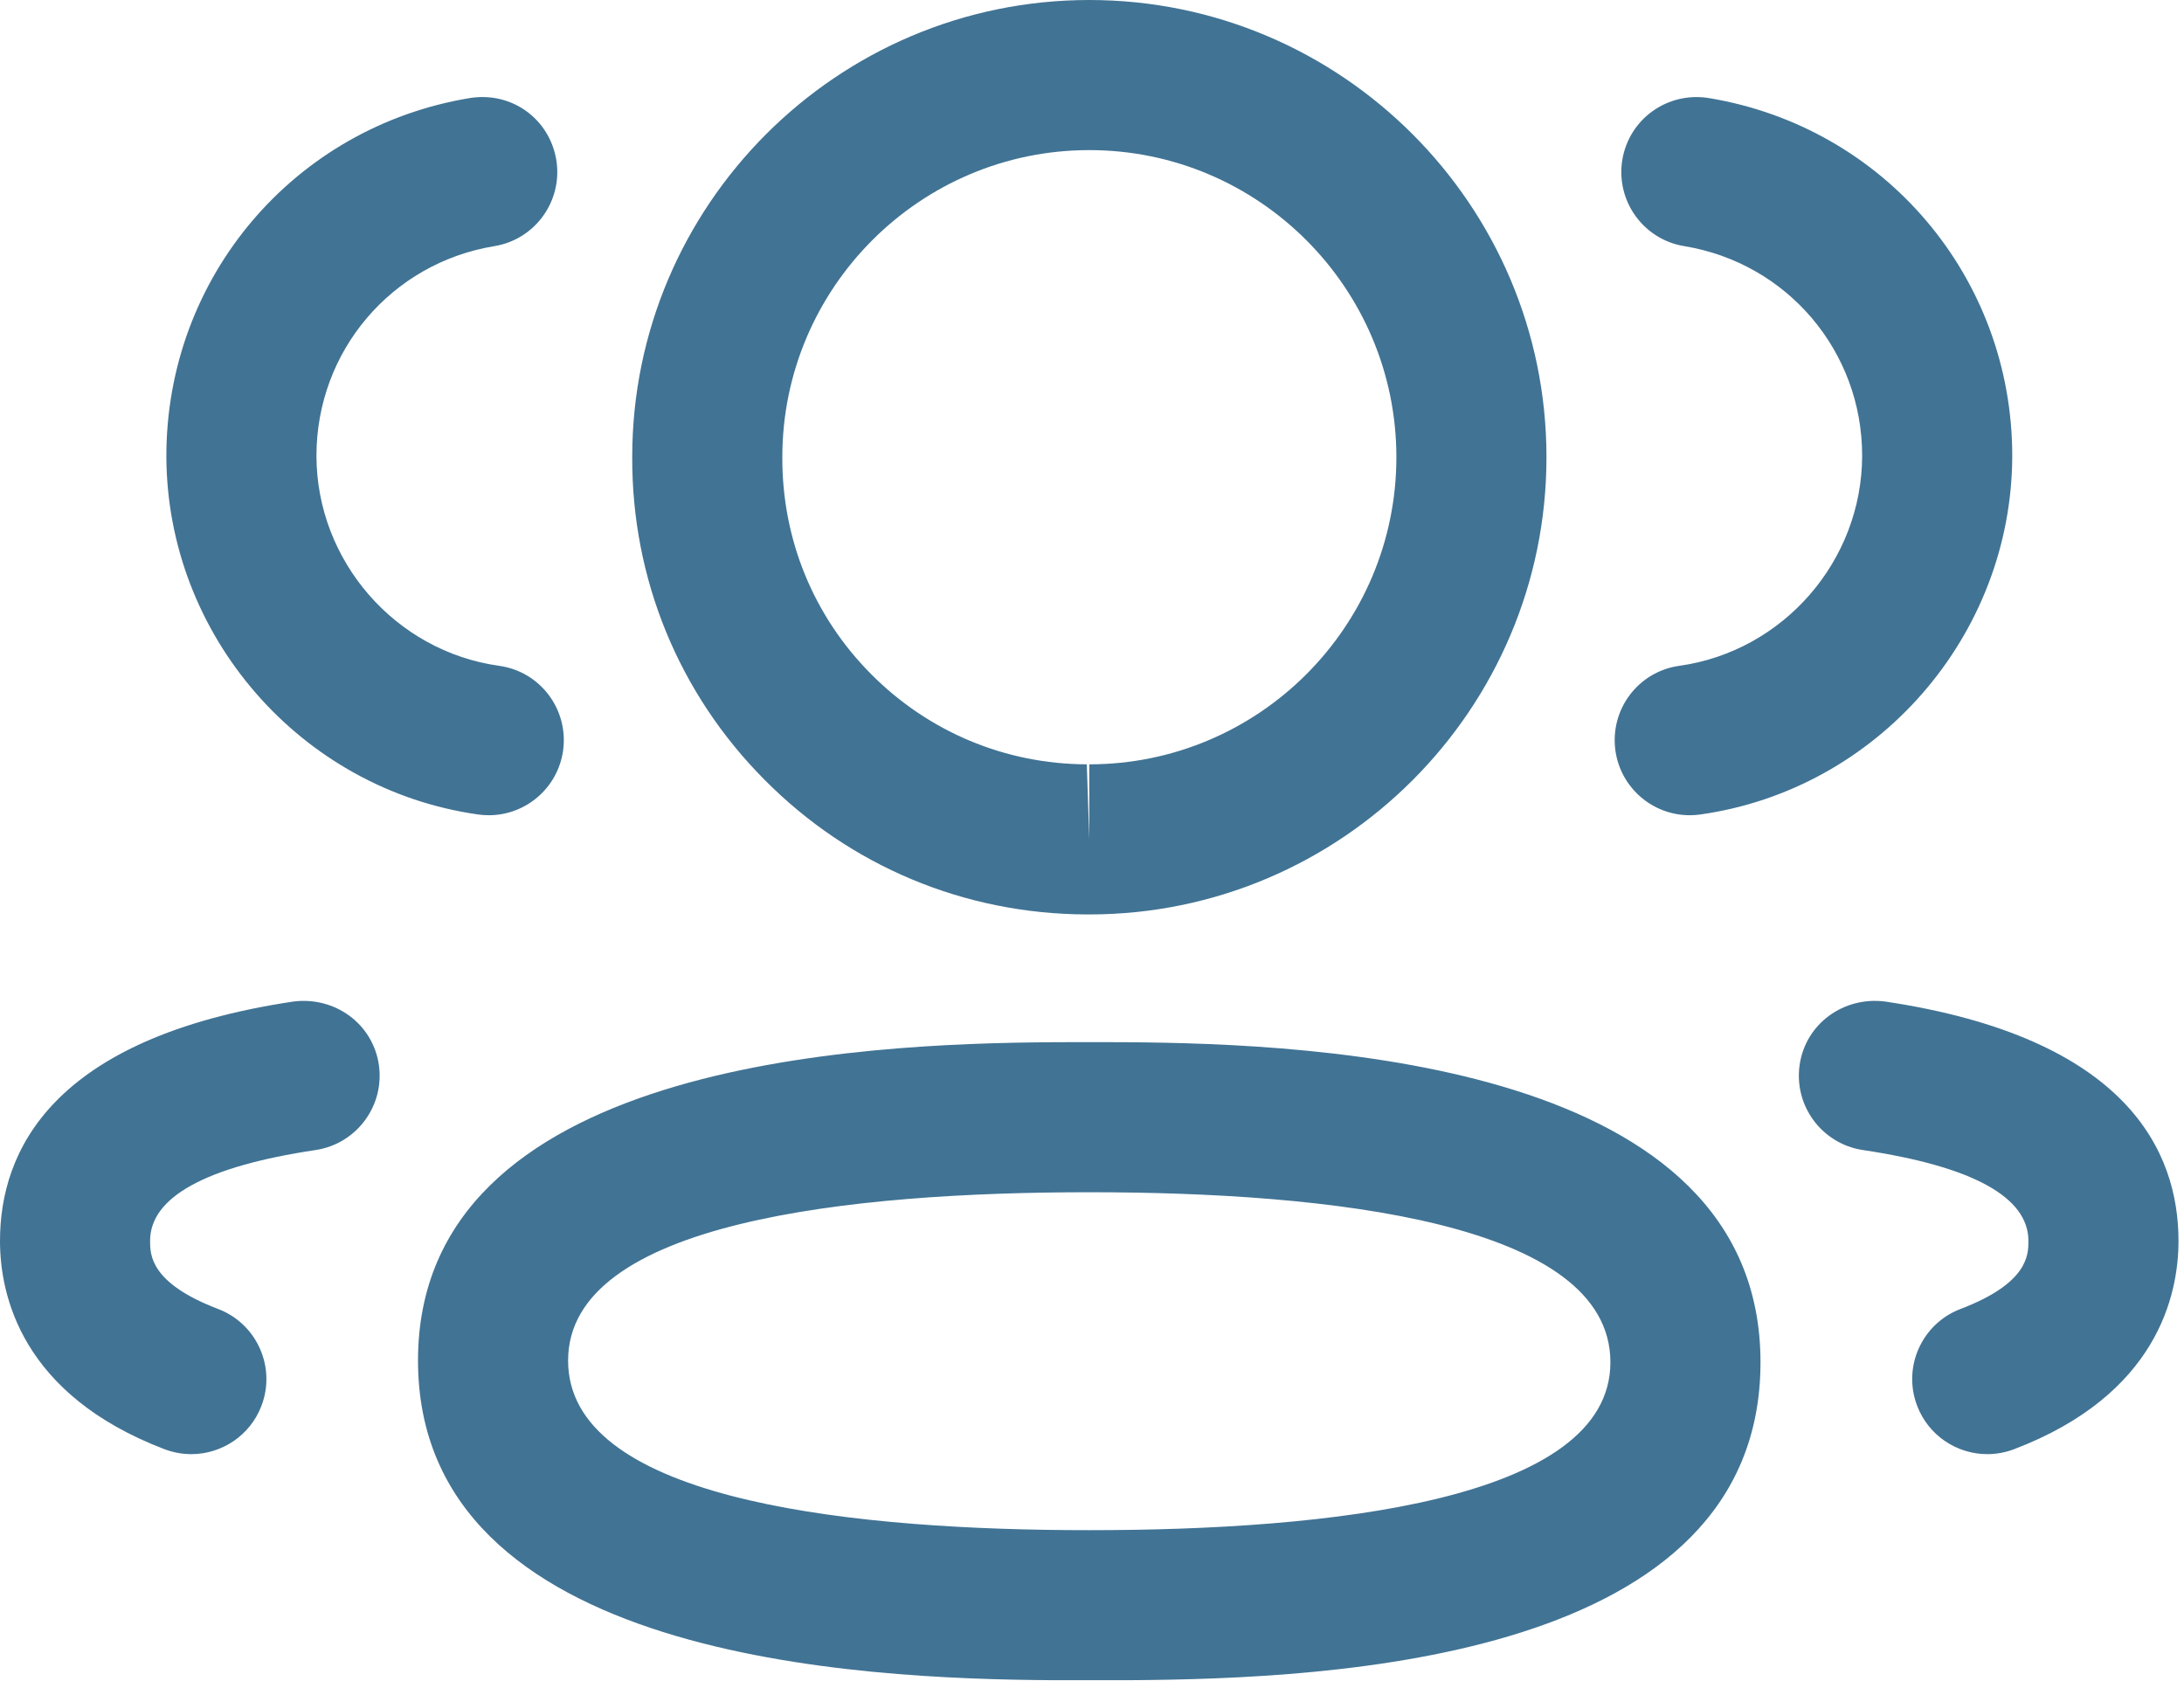
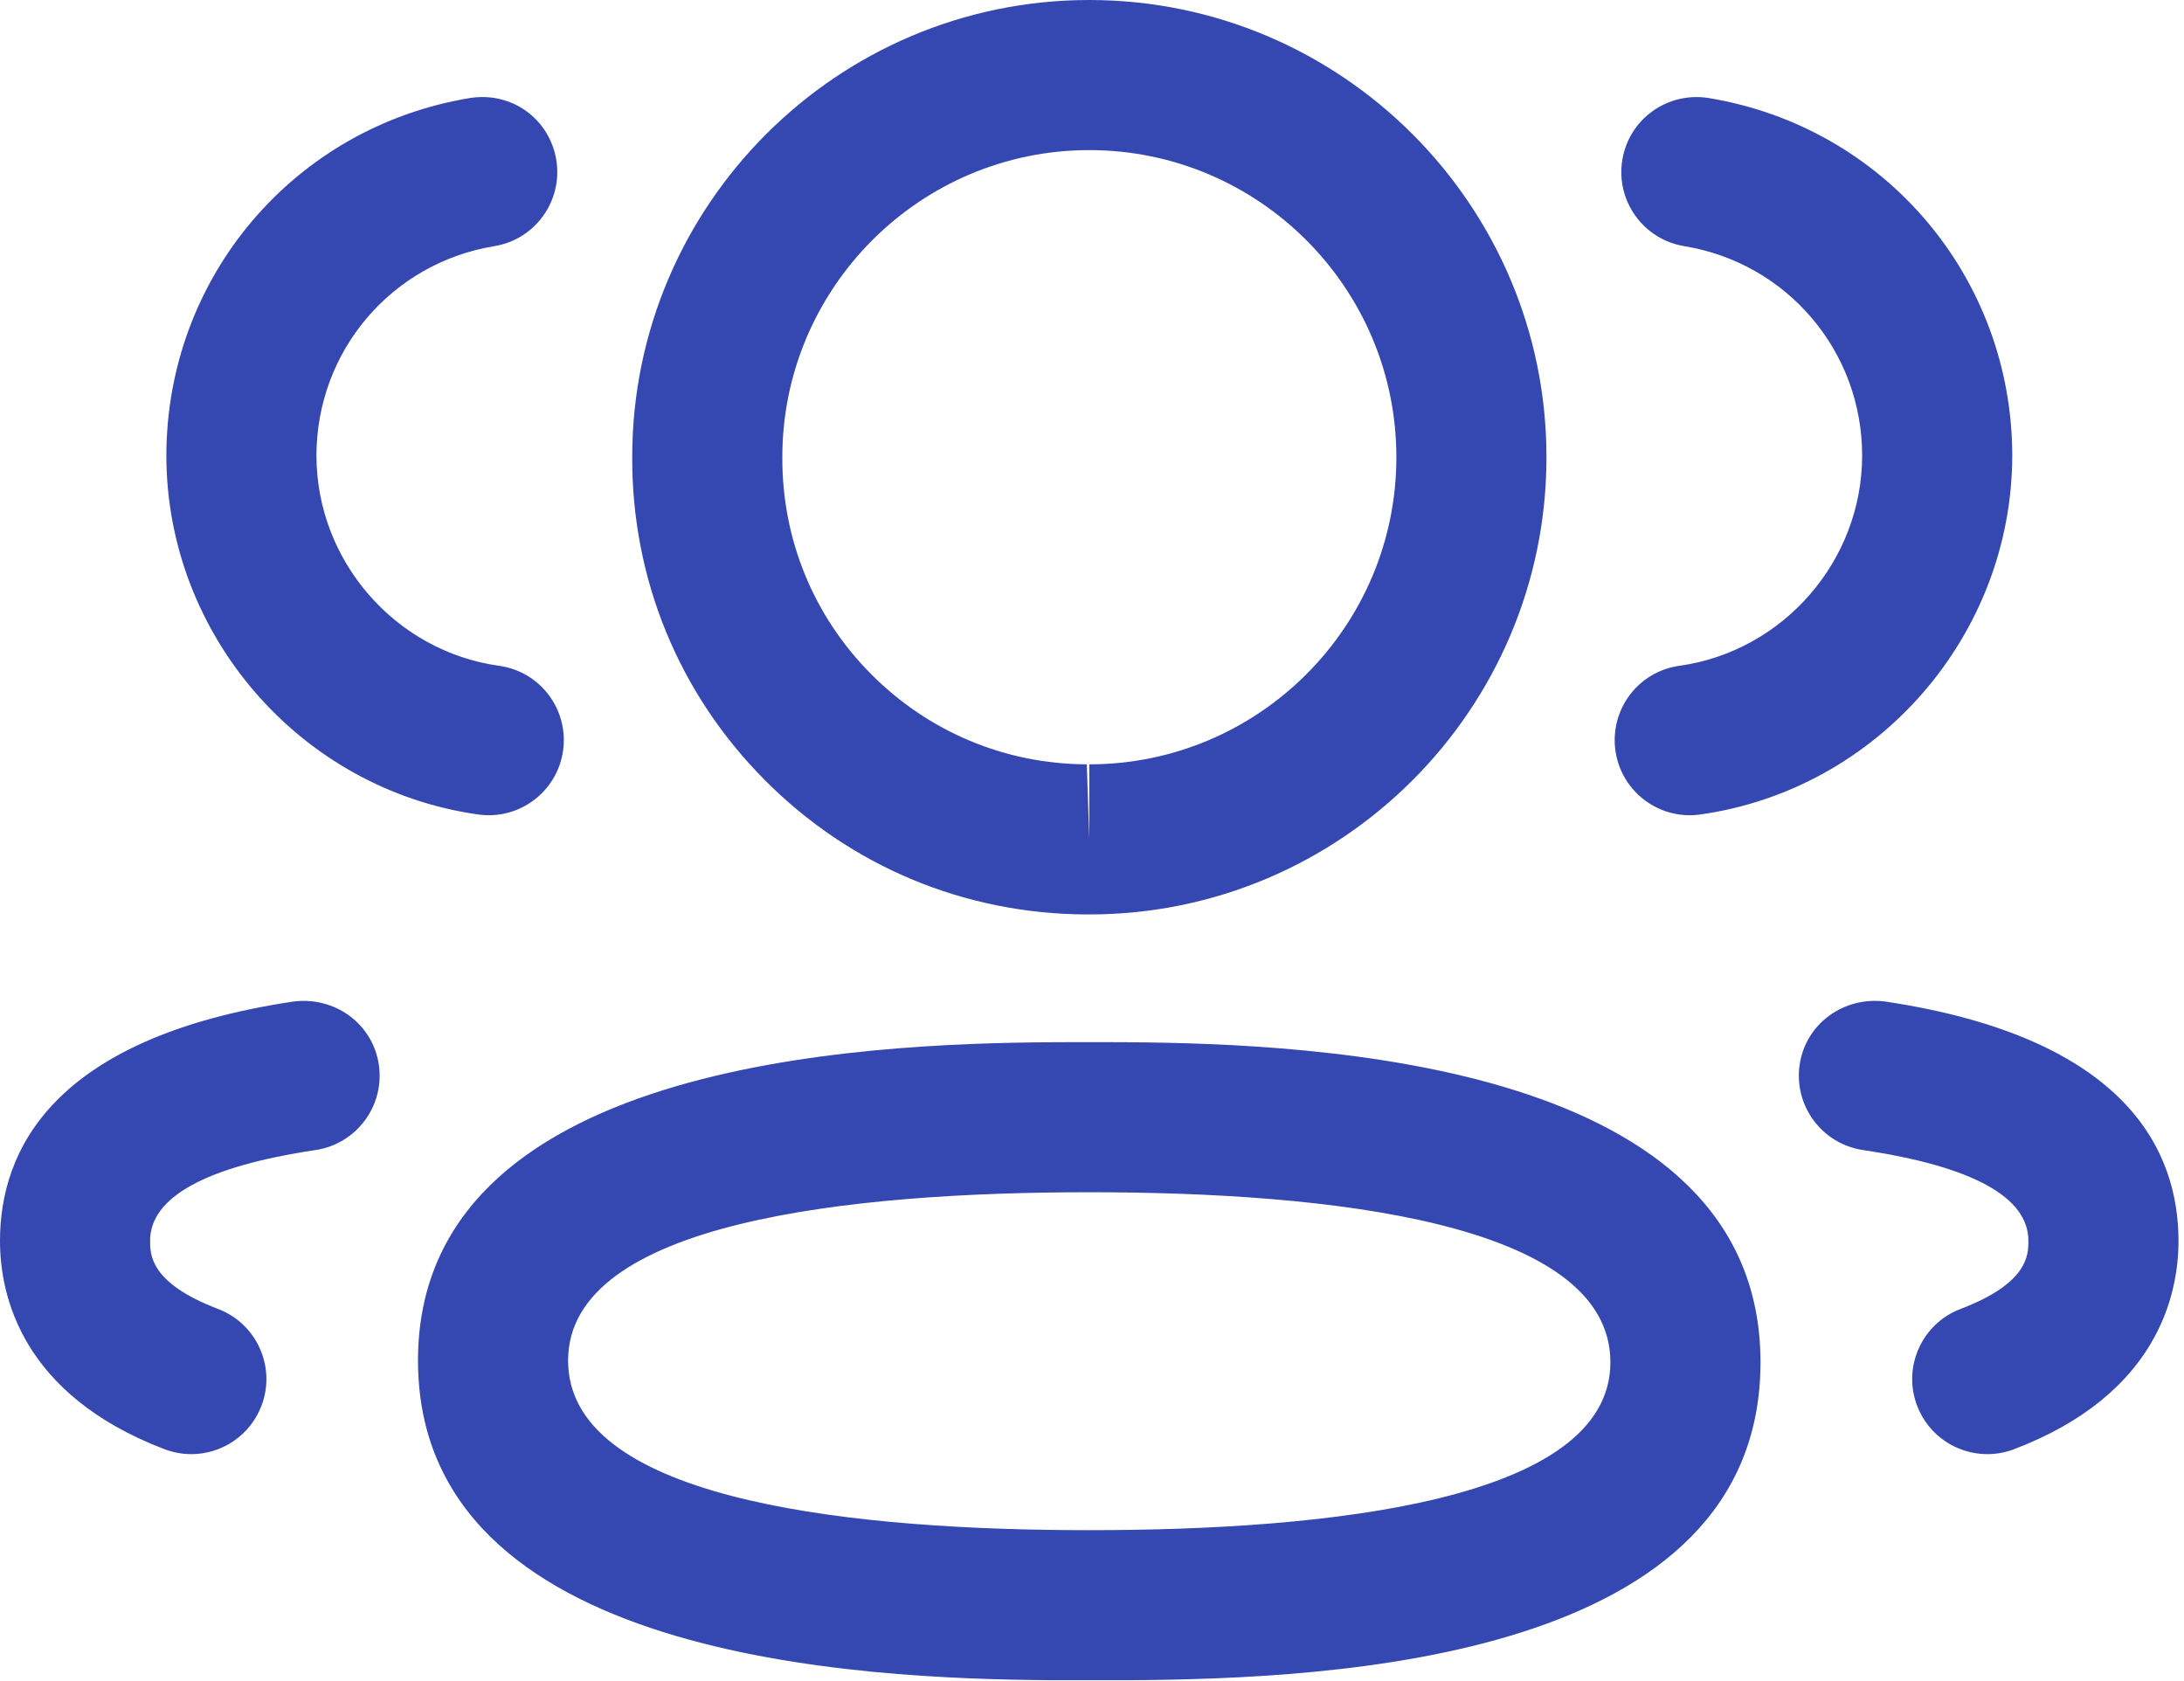
<svg xmlns="http://www.w3.org/2000/svg" width="299" height="230" viewBox="0 0 299 230" fill="none">
-   <path fill-rule="evenodd" clip-rule="evenodd" d="M149.13 142.657L150.677 142.657L154.137 142.669C180.584 142.843 241.02 145.514 241.02 186.478C241.02 227.173 182.69 229.827 154.549 230L144.123 230C117.676 229.826 57.227 227.158 57.227 186.245C57.227 145.499 117.676 142.842 144.123 142.669L147.584 142.657C148.12 142.657 148.636 142.657 149.13 142.657ZM149.13 163.204C116.583 163.204 77.775 167.204 77.775 186.245C77.775 204.855 114.266 209.206 146.156 209.453L149.13 209.464C181.678 209.464 220.472 205.478 220.472 186.478C220.472 167.245 181.678 163.204 149.13 163.204ZM258.083 137.098C291.275 142.07 298.247 157.659 298.247 169.865C298.247 177.317 295.316 190.919 275.727 198.385C274.521 198.837 273.288 199.056 272.069 199.056C267.932 199.056 264.028 196.536 262.467 192.44C260.439 187.138 263.11 181.193 268.412 179.18C277.699 175.645 277.699 171.741 277.699 169.865C277.699 163.865 270.069 159.673 255.028 157.426C249.426 156.577 245.549 151.358 246.385 145.728C247.22 140.111 252.426 136.372 258.083 137.098ZM51.863 145.728C52.698 151.358 48.822 156.577 43.219 157.426C28.178 159.673 20.548 163.865 20.548 169.865C20.548 171.741 20.548 175.632 29.849 179.18C35.15 181.193 37.822 187.138 35.794 192.44C34.233 196.536 30.329 199.056 26.192 199.056C24.972 199.056 23.74 198.837 22.534 198.385C2.931 190.905 0 177.303 0 169.865C0 157.673 6.973 142.07 40.178 137.098C45.835 136.385 51.013 140.111 51.863 145.728ZM149.13 0C183.651 0 211.719 28.082 211.719 62.589C211.719 97.095 183.651 125.177 149.13 125.177H148.761C132.048 125.122 116.391 118.574 104.665 106.739C92.912 94.917 86.487 79.219 86.555 62.547C86.555 28.082 114.624 0 149.13 0ZM149.13 20.548C125.953 20.548 107.103 39.411 107.103 62.589C107.062 73.821 111.364 84.328 119.24 92.26C127.117 100.191 137.61 104.588 148.788 104.629L149.13 114.903V104.629C172.308 104.629 191.171 85.78 191.171 62.589C191.171 39.411 172.308 20.548 149.13 20.548ZM233.911 13.418C257.993 17.377 275.486 37.979 275.486 62.404C275.431 86.993 257.061 108.088 232.746 111.499C232.267 111.568 231.787 111.595 231.322 111.595C226.281 111.595 221.883 107.883 221.157 102.746C220.377 97.116 224.281 91.924 229.911 91.143C244.157 89.143 254.911 76.787 254.938 62.376C254.938 48.089 244.691 36.007 230.568 33.691C224.979 32.774 221.185 27.486 222.103 21.883C223.034 16.281 228.281 12.527 233.911 13.418ZM76.158 21.883C77.076 27.486 73.282 32.774 67.693 33.691C53.569 36.007 43.323 48.089 43.323 62.404C43.35 76.787 54.104 89.157 68.337 91.143C73.967 91.924 77.871 97.116 77.09 102.746C76.364 107.883 71.967 111.595 66.926 111.595C66.46 111.595 65.98 111.568 65.501 111.499C41.186 108.088 22.83 86.993 22.775 62.431C22.775 37.979 40.268 17.377 64.35 13.418C70.117 12.514 75.227 16.308 76.158 21.883Z" fill="#417394" />
+   <path fill-rule="evenodd" clip-rule="evenodd" d="M149.13 142.657L150.677 142.657L154.137 142.669C180.584 142.843 241.02 145.514 241.02 186.478C241.02 227.173 182.69 229.827 154.549 230L144.123 230C117.676 229.826 57.227 227.158 57.227 186.245C57.227 145.499 117.676 142.842 144.123 142.669L147.584 142.657C148.12 142.657 148.636 142.657 149.13 142.657ZM149.13 163.204C116.583 163.204 77.775 167.204 77.775 186.245C77.775 204.855 114.266 209.206 146.156 209.453L149.13 209.464C181.678 209.464 220.472 205.478 220.472 186.478C220.472 167.245 181.678 163.204 149.13 163.204ZM258.083 137.098C291.275 142.07 298.247 157.659 298.247 169.865C298.247 177.317 295.316 190.919 275.727 198.385C274.521 198.837 273.288 199.056 272.069 199.056C267.932 199.056 264.028 196.536 262.467 192.44C260.439 187.138 263.11 181.193 268.412 179.18C277.699 175.645 277.699 171.741 277.699 169.865C277.699 163.865 270.069 159.673 255.028 157.426C249.426 156.577 245.549 151.358 246.385 145.728C247.22 140.111 252.426 136.372 258.083 137.098ZM51.863 145.728C52.698 151.358 48.822 156.577 43.219 157.426C28.178 159.673 20.548 163.865 20.548 169.865C20.548 171.741 20.548 175.632 29.849 179.18C35.15 181.193 37.822 187.138 35.794 192.44C34.233 196.536 30.329 199.056 26.192 199.056C24.972 199.056 23.74 198.837 22.534 198.385C2.931 190.905 0 177.303 0 169.865C0 157.673 6.973 142.07 40.178 137.098C45.835 136.385 51.013 140.111 51.863 145.728ZM149.13 0C183.651 0 211.719 28.082 211.719 62.589C211.719 97.095 183.651 125.177 149.13 125.177H148.761C132.048 125.122 116.391 118.574 104.665 106.739C92.912 94.917 86.487 79.219 86.555 62.547C86.555 28.082 114.624 0 149.13 0ZM149.13 20.548C125.953 20.548 107.103 39.411 107.103 62.589C107.062 73.821 111.364 84.328 119.24 92.26C127.117 100.191 137.61 104.588 148.788 104.629L149.13 114.903V104.629C172.308 104.629 191.171 85.78 191.171 62.589C191.171 39.411 172.308 20.548 149.13 20.548ZM233.911 13.418C257.993 17.377 275.486 37.979 275.486 62.404C275.431 86.993 257.061 108.088 232.746 111.499C232.267 111.568 231.787 111.595 231.322 111.595C226.281 111.595 221.883 107.883 221.157 102.746C220.377 97.116 224.281 91.924 229.911 91.143C244.157 89.143 254.911 76.787 254.938 62.376C254.938 48.089 244.691 36.007 230.568 33.691C224.979 32.774 221.185 27.486 222.103 21.883C223.034 16.281 228.281 12.527 233.911 13.418ZM76.158 21.883C77.076 27.486 73.282 32.774 67.693 33.691C53.569 36.007 43.323 48.089 43.323 62.404C43.35 76.787 54.104 89.157 68.337 91.143C73.967 91.924 77.871 97.116 77.09 102.746C76.364 107.883 71.967 111.595 66.926 111.595C66.46 111.595 65.98 111.568 65.501 111.499C41.186 108.088 22.83 86.993 22.775 62.431C22.775 37.979 40.268 17.377 64.35 13.418C70.117 12.514 75.227 16.308 76.158 21.883Z" fill="#3547B1" />
</svg>
